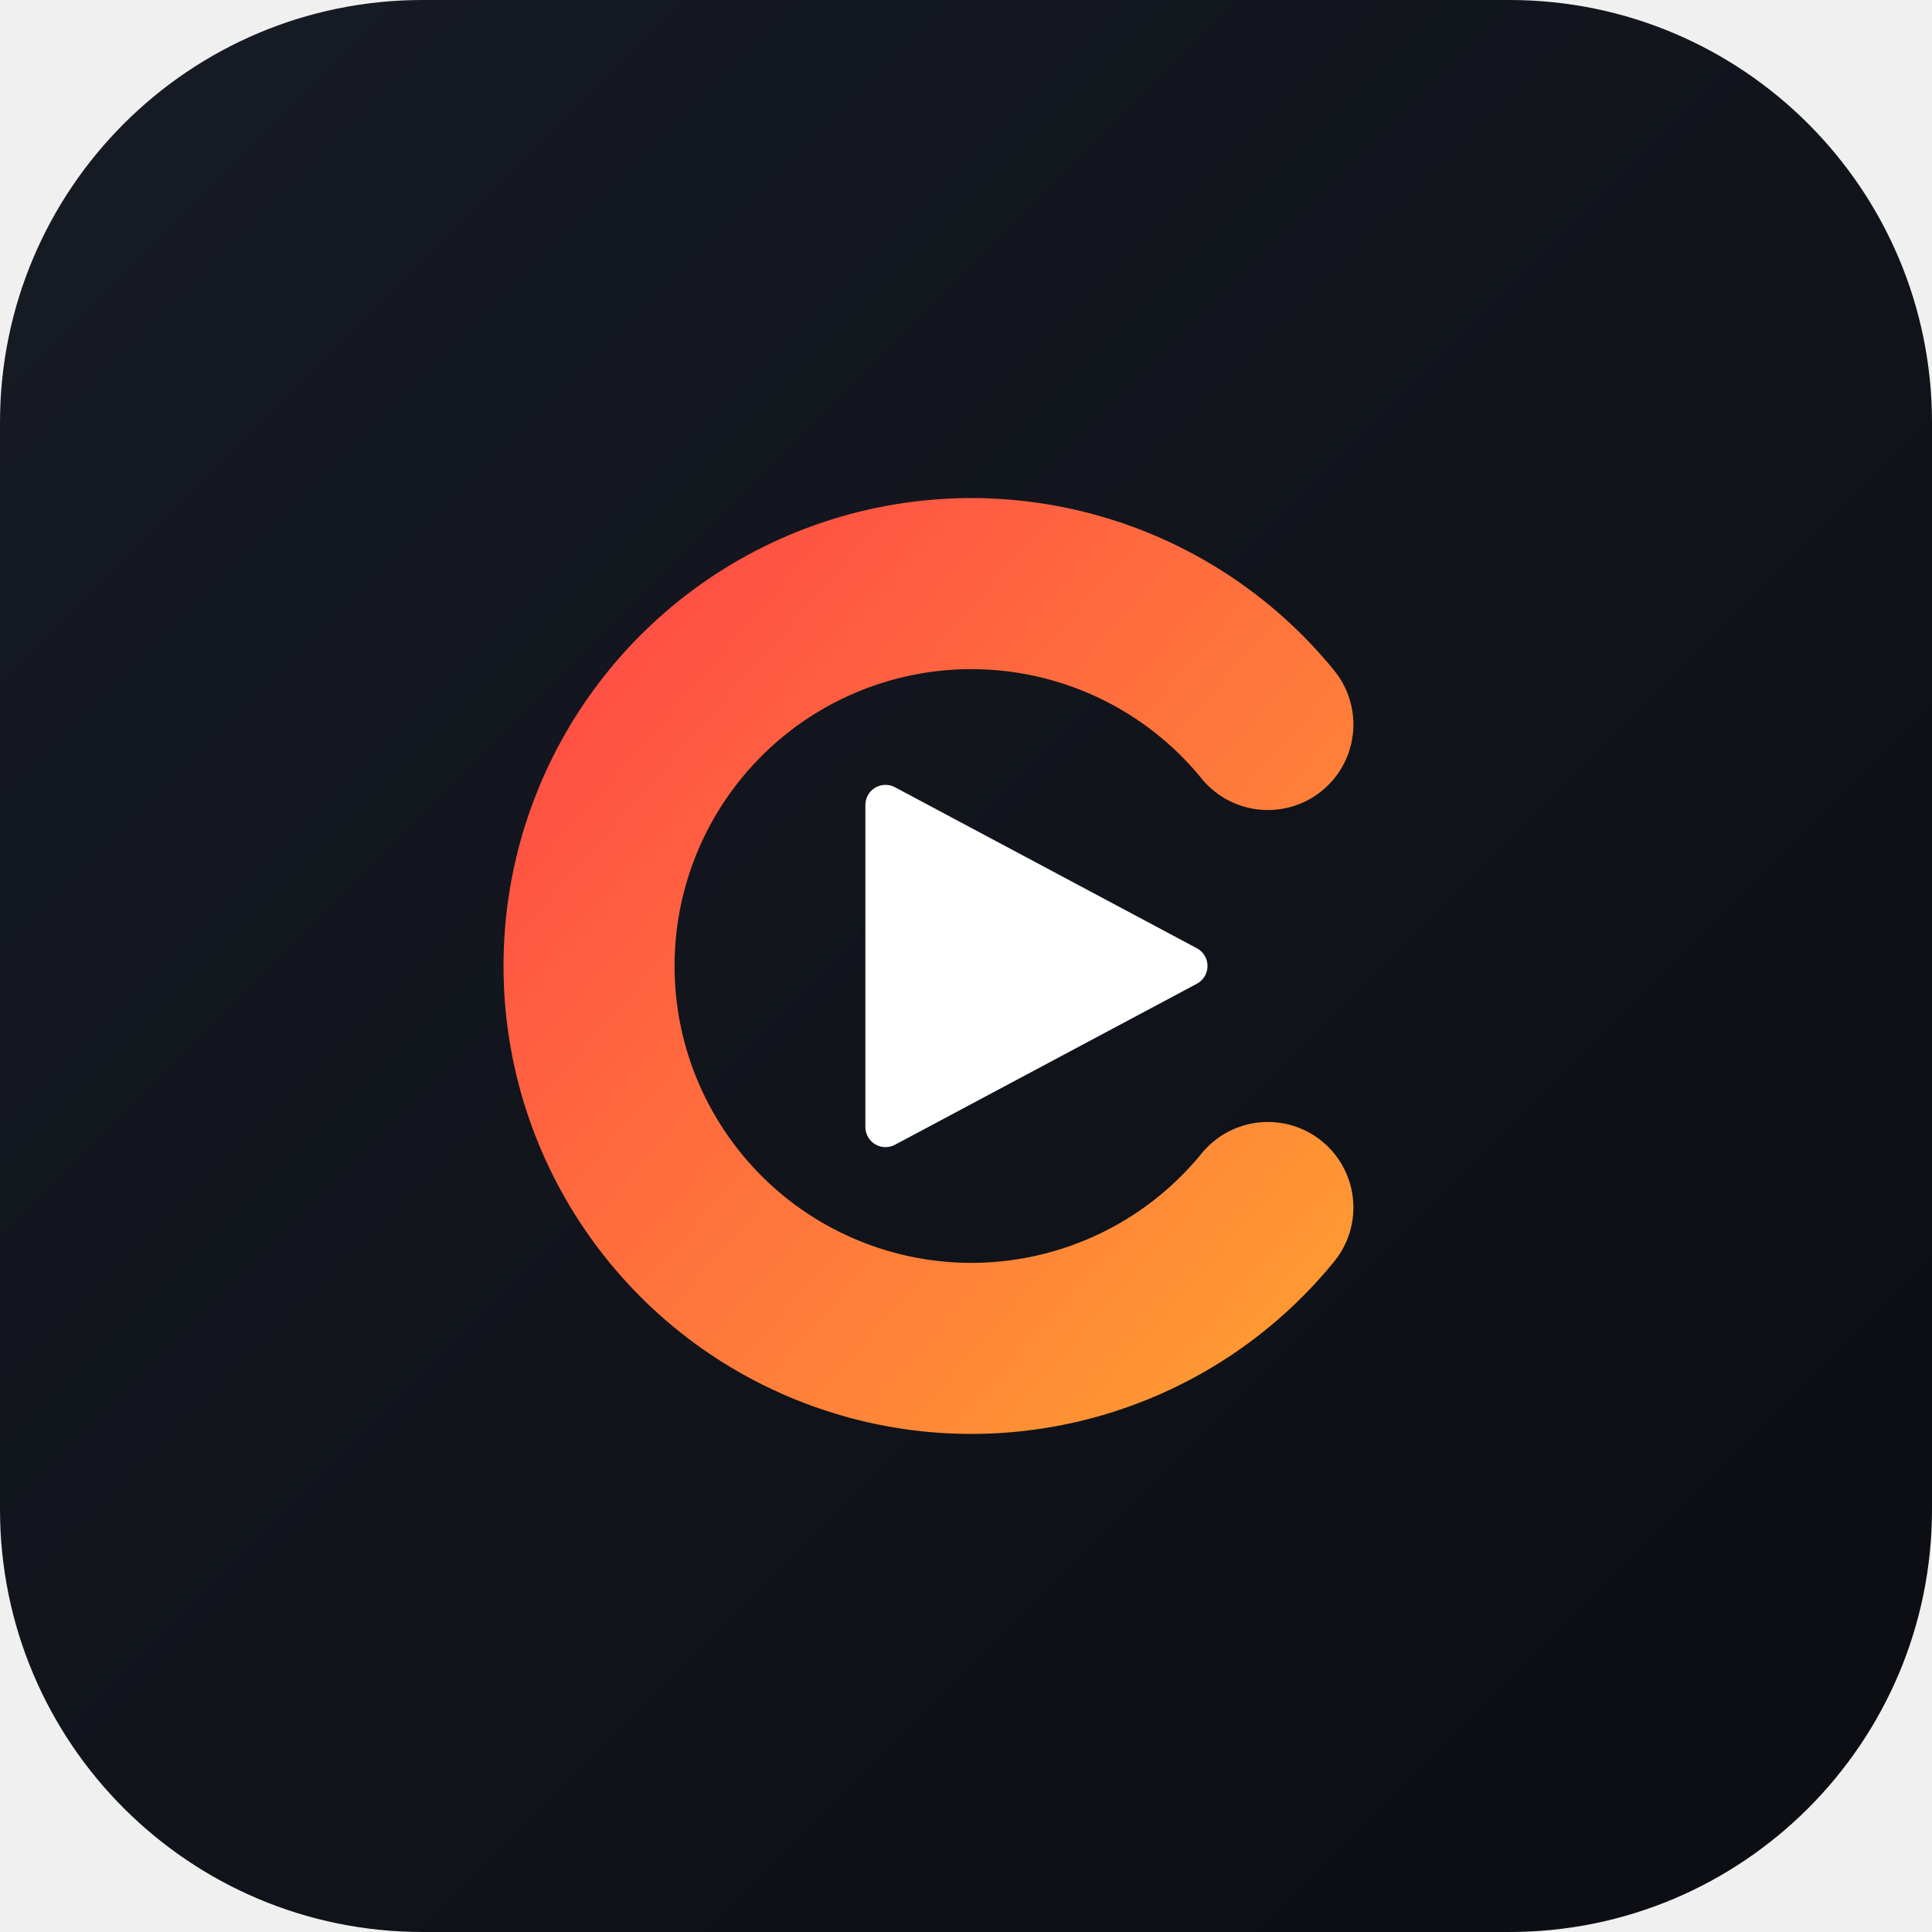
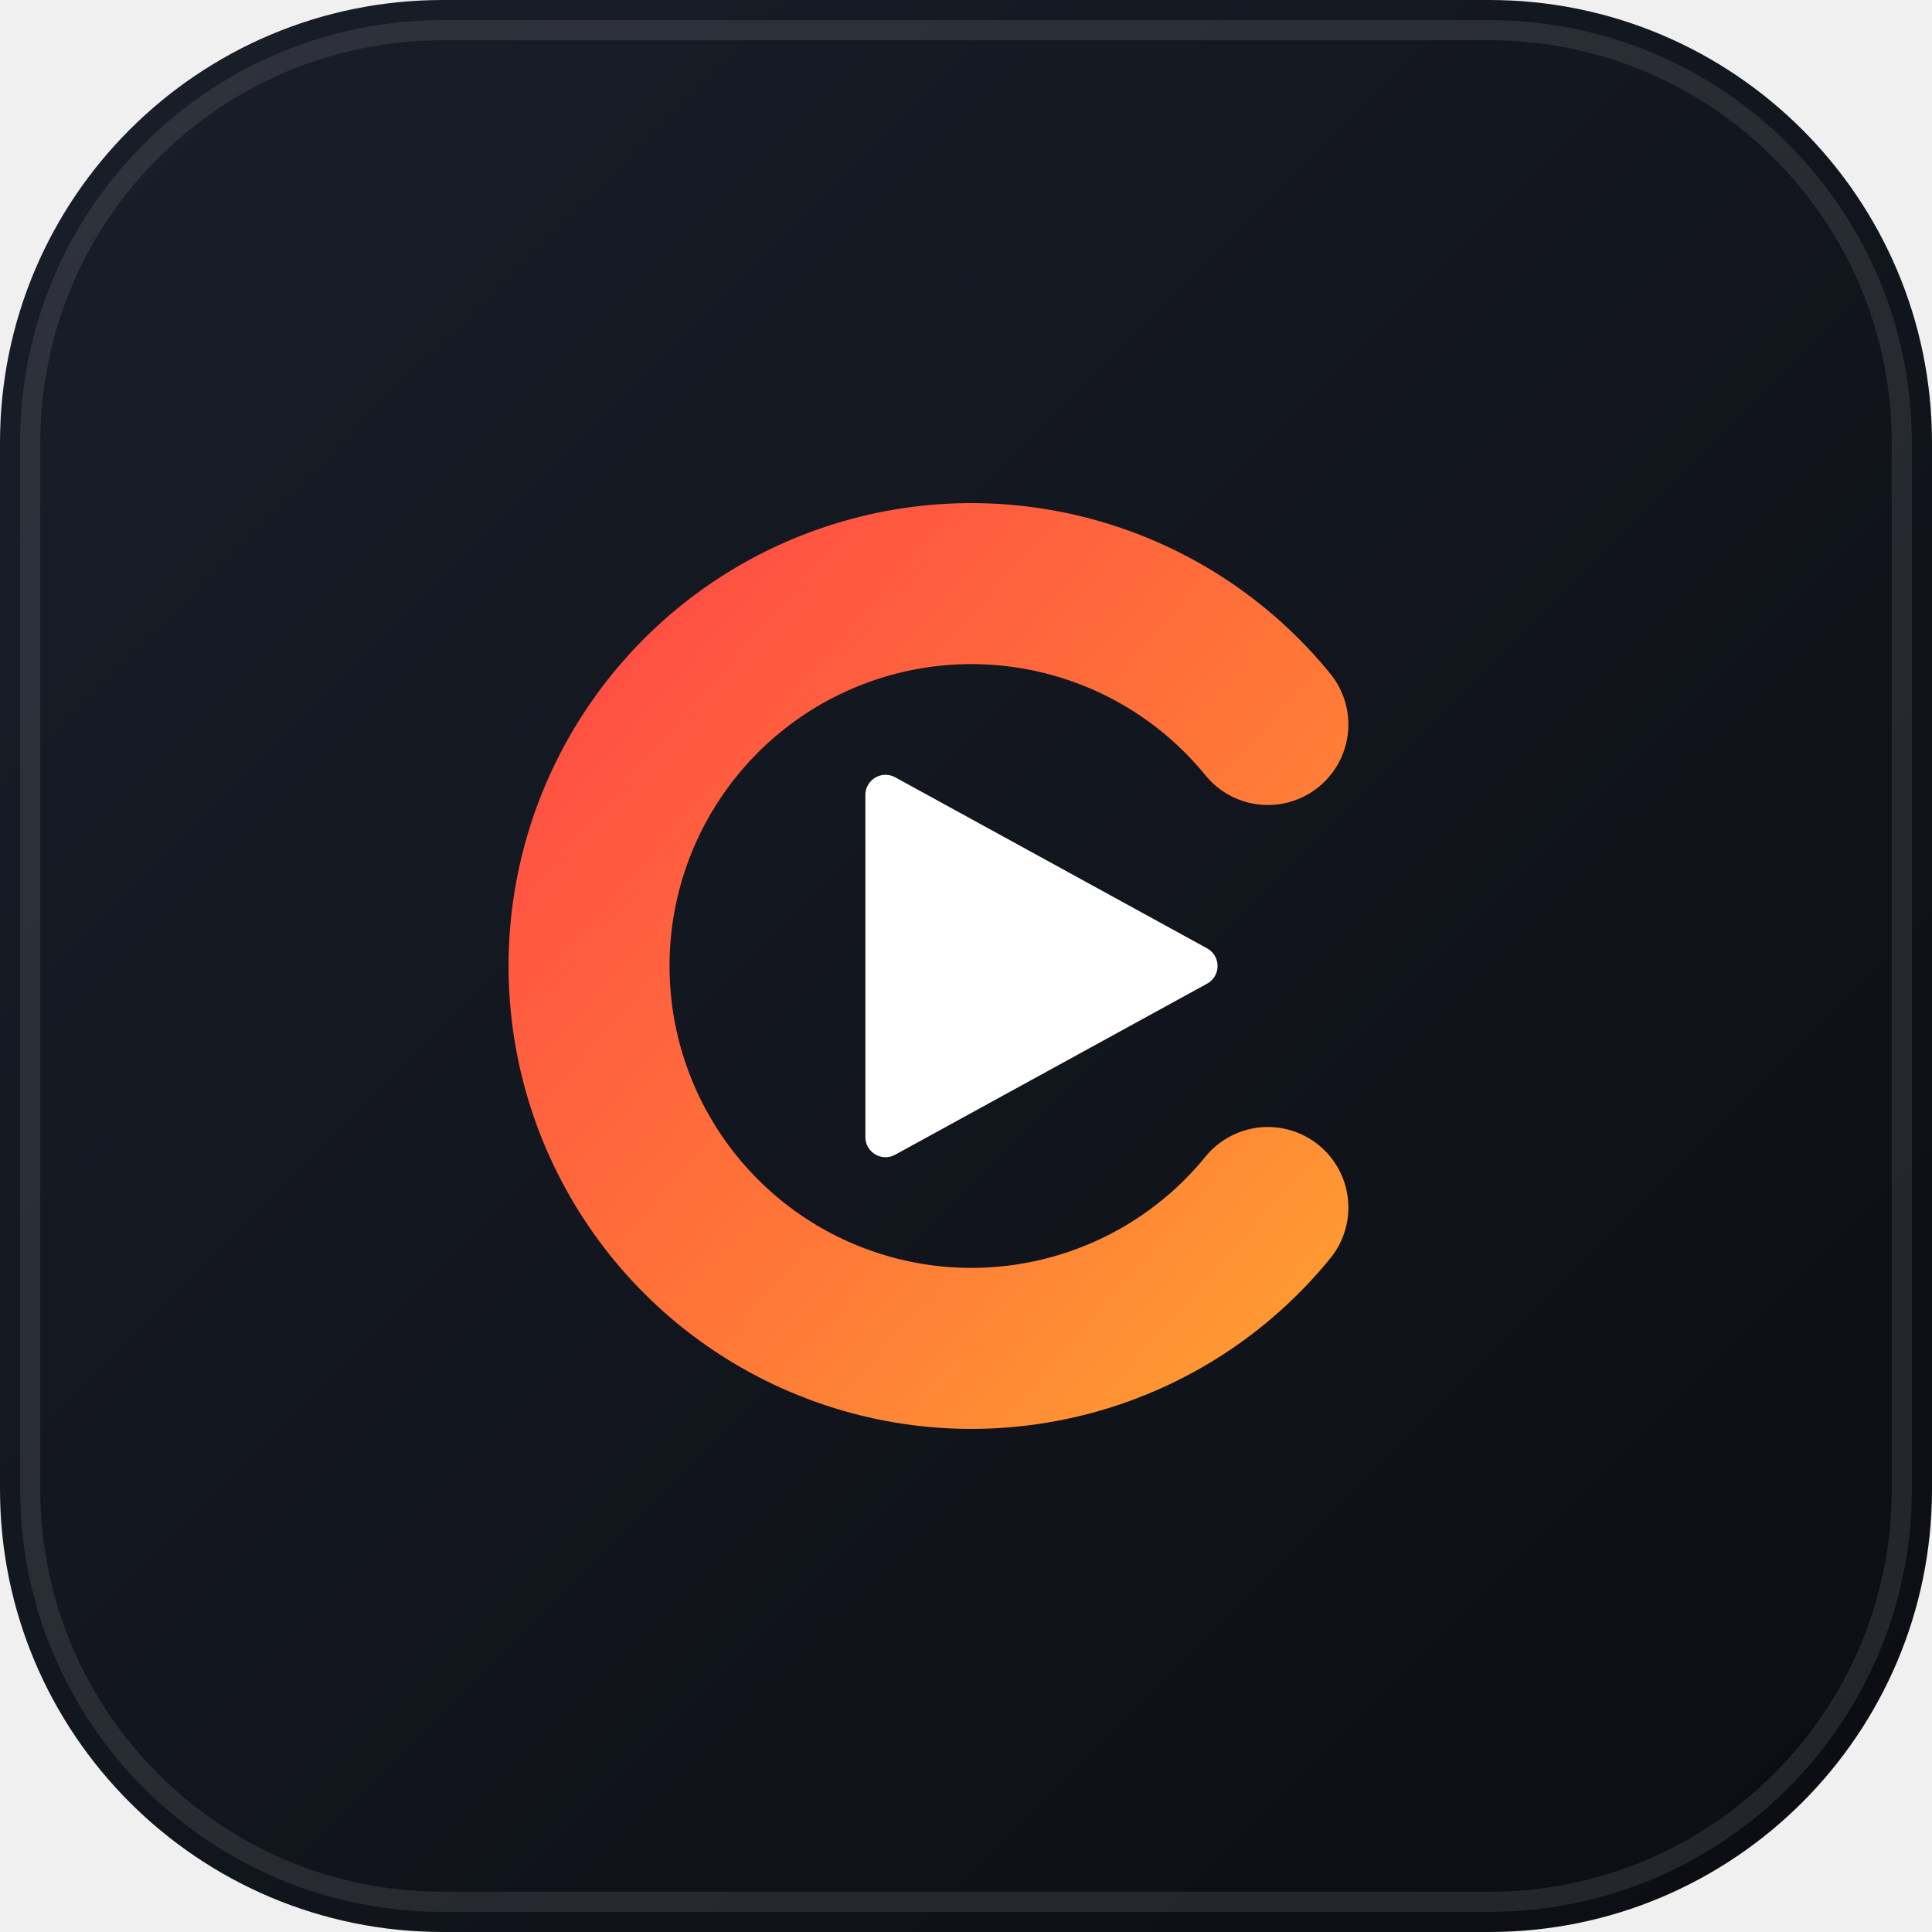
<svg xmlns="http://www.w3.org/2000/svg" viewBox="0 0 192 192">
  <defs>
-     <linearGradient id="cinevaBg" x1="0%" y1="0%" x2="100%" y2="100%">
-       <stop offset="0%" stop-color="#171b24" />
+     <linearGradient id="vrelioBg" x1="0%" y1="0%" x2="100%" y2="100%">
+       <stop offset="0%" stop-color="#191e29" />
      <stop offset="100%" stop-color="#0b0d12" />
    </linearGradient>
-     <linearGradient id="cinevaRing" x1="0%" y1="0%" x2="100%" y2="100%">
+     <linearGradient id="vrelioRing" x1="0%" y1="0%" x2="100%" y2="100%">
      <stop offset="0%" stop-color="#ff4b45" />
+       <stop offset="55%" stop-color="#ff7438" />
      <stop offset="100%" stop-color="#ff9933" />
    </linearGradient>
  </defs>
-   <rect width="192" height="192" rx="42" fill="url(#cinevaBg)" />
+   <rect width="192" height="192" rx="44" fill="url(#vrelioBg)" />
+   <rect x="3" y="3" width="186" height="186" rx="41" fill="none" stroke="#ffffff18" stroke-width="2" />
  <g transform="translate(36 36)">
-     <path d="M 90 36 A 38 38 0 1 0 90 84" fill="none" stroke="url(#cinevaRing)" stroke-width="17" stroke-linecap="round" />
-     <path d="M 52 44 L 82 60 L 52 76 Z" fill="#ffffff" stroke="#ffffff" stroke-width="4" stroke-linejoin="round" />
+     <path d="M 90 36 A 38 38 0 1 0 90 84" fill="none" stroke="url(#vrelioRing)" stroke-width="16" stroke-linecap="round" />
+     <path d="M 52 43 L 83 60 L 52 77 Z" fill="#ffffff" stroke="#ffffff" stroke-width="4" stroke-linejoin="round" />
  </g>
</svg>
